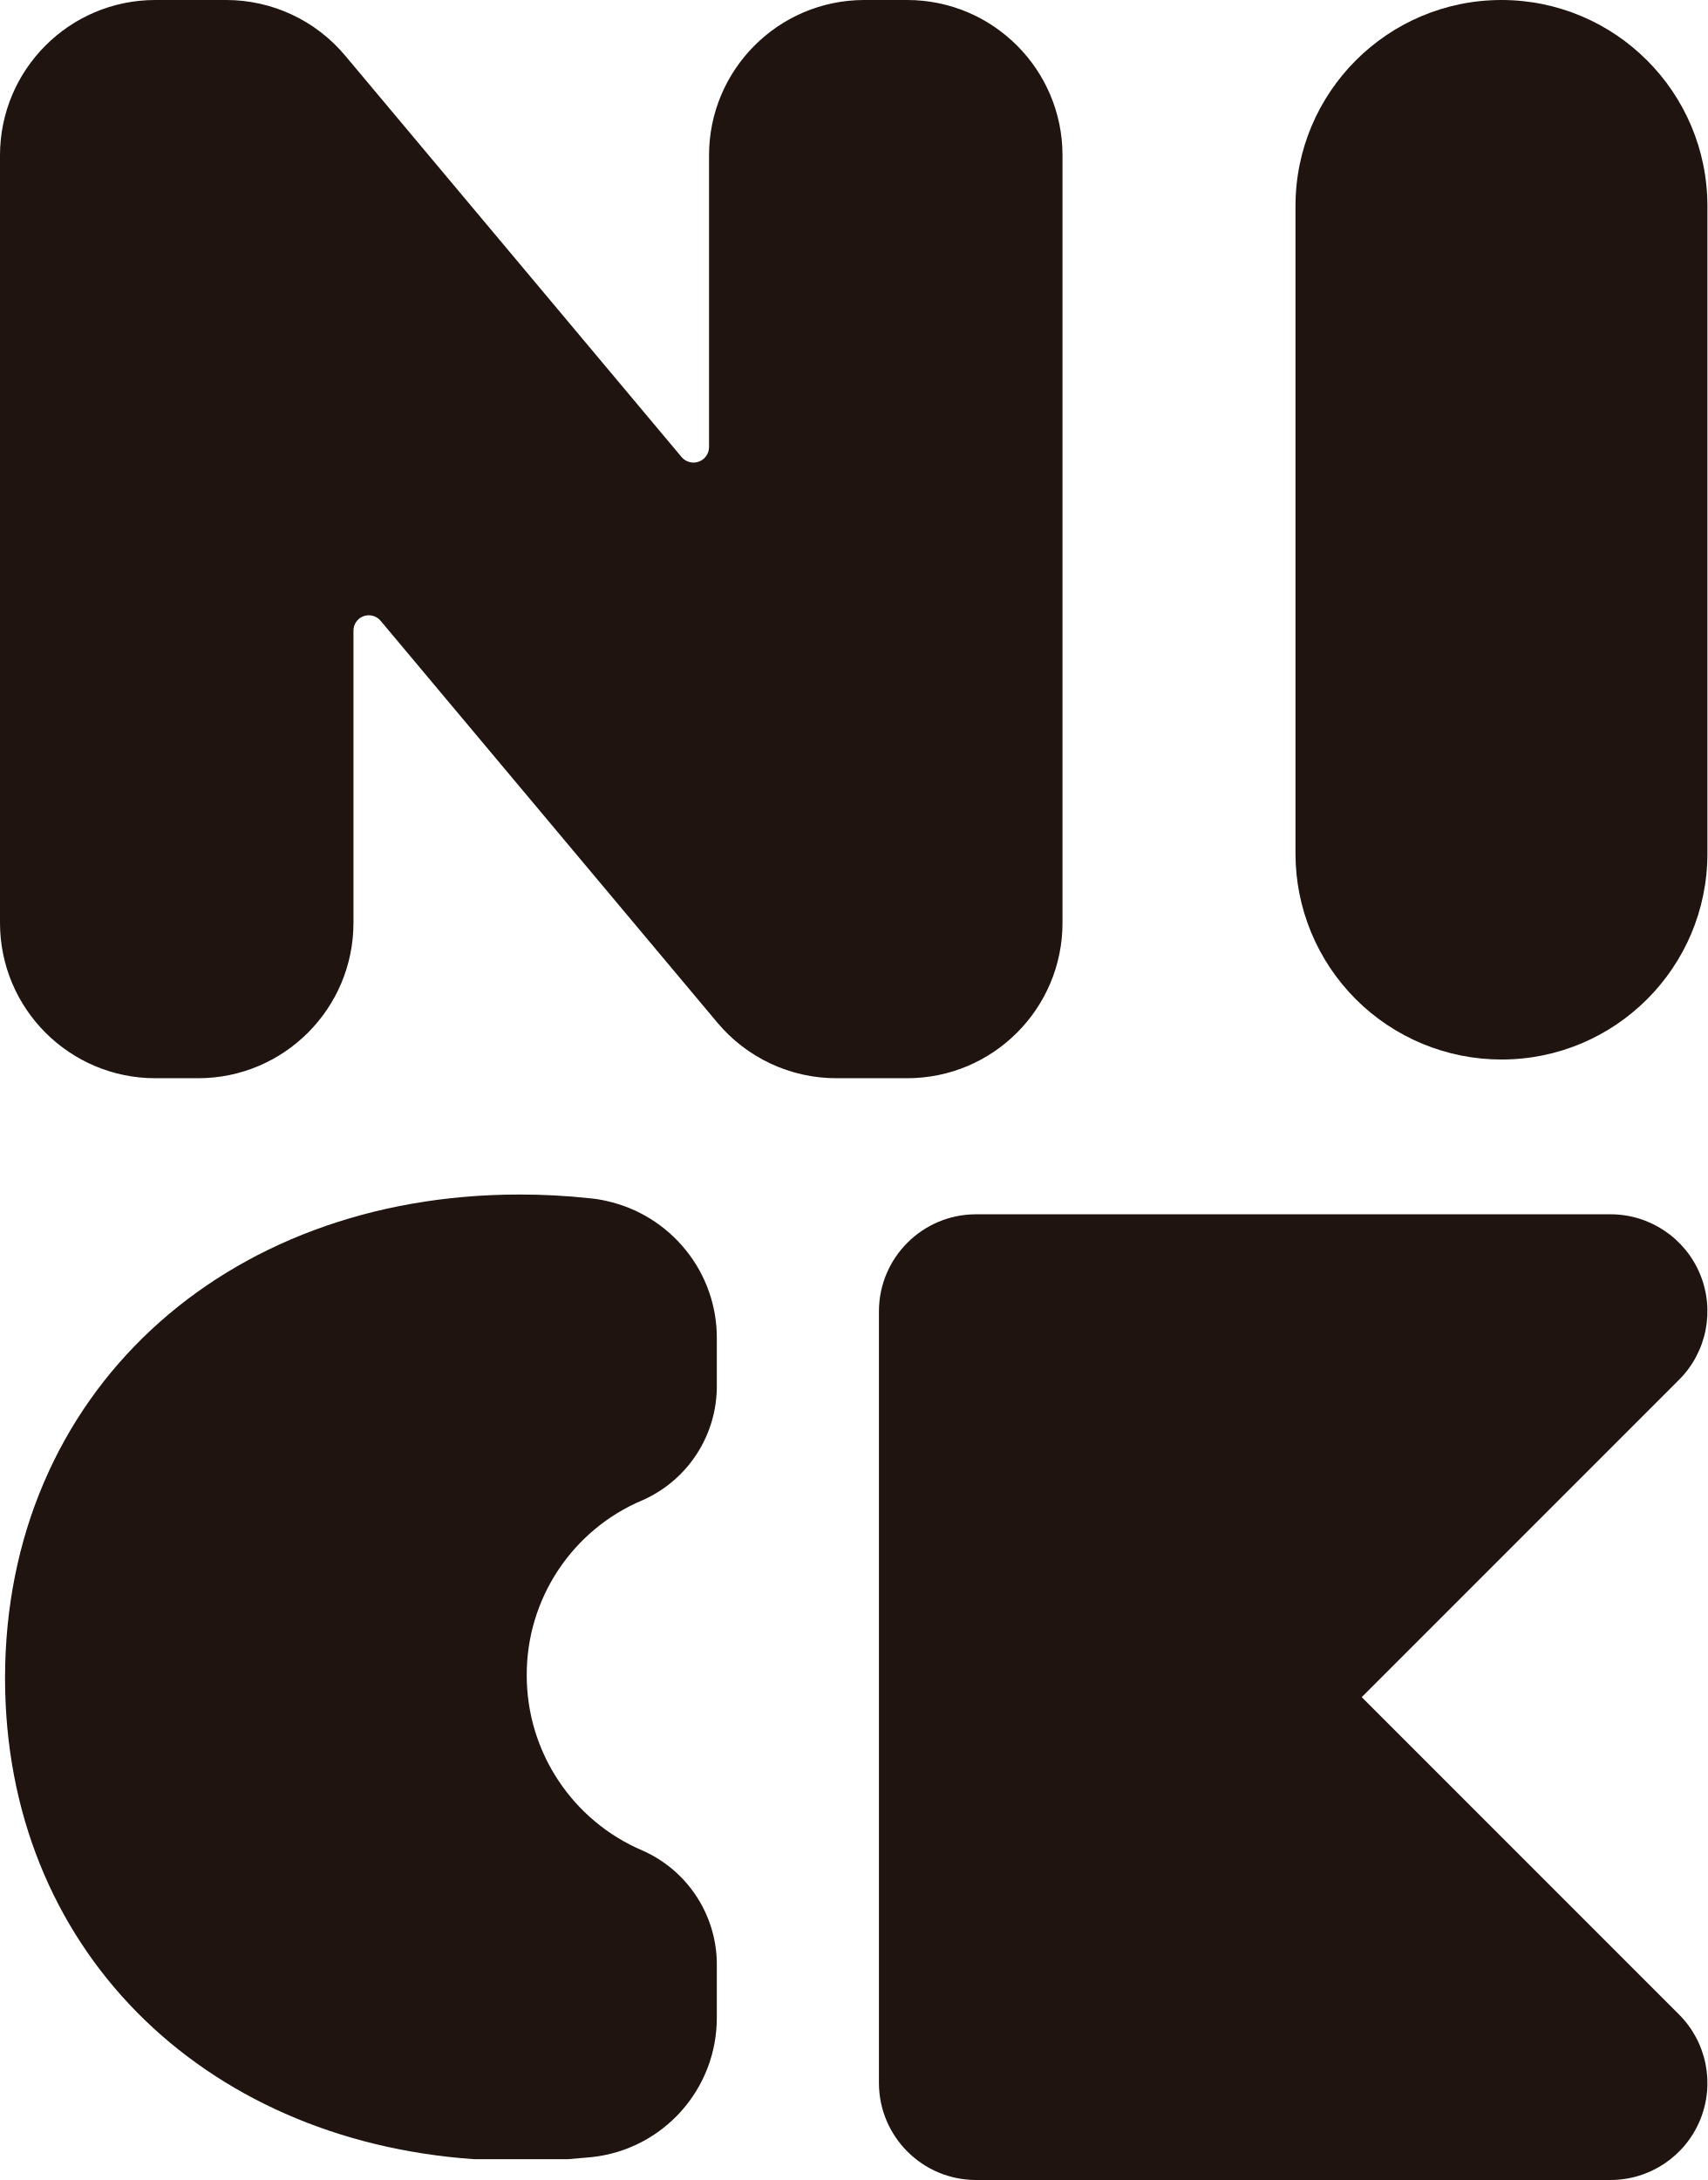
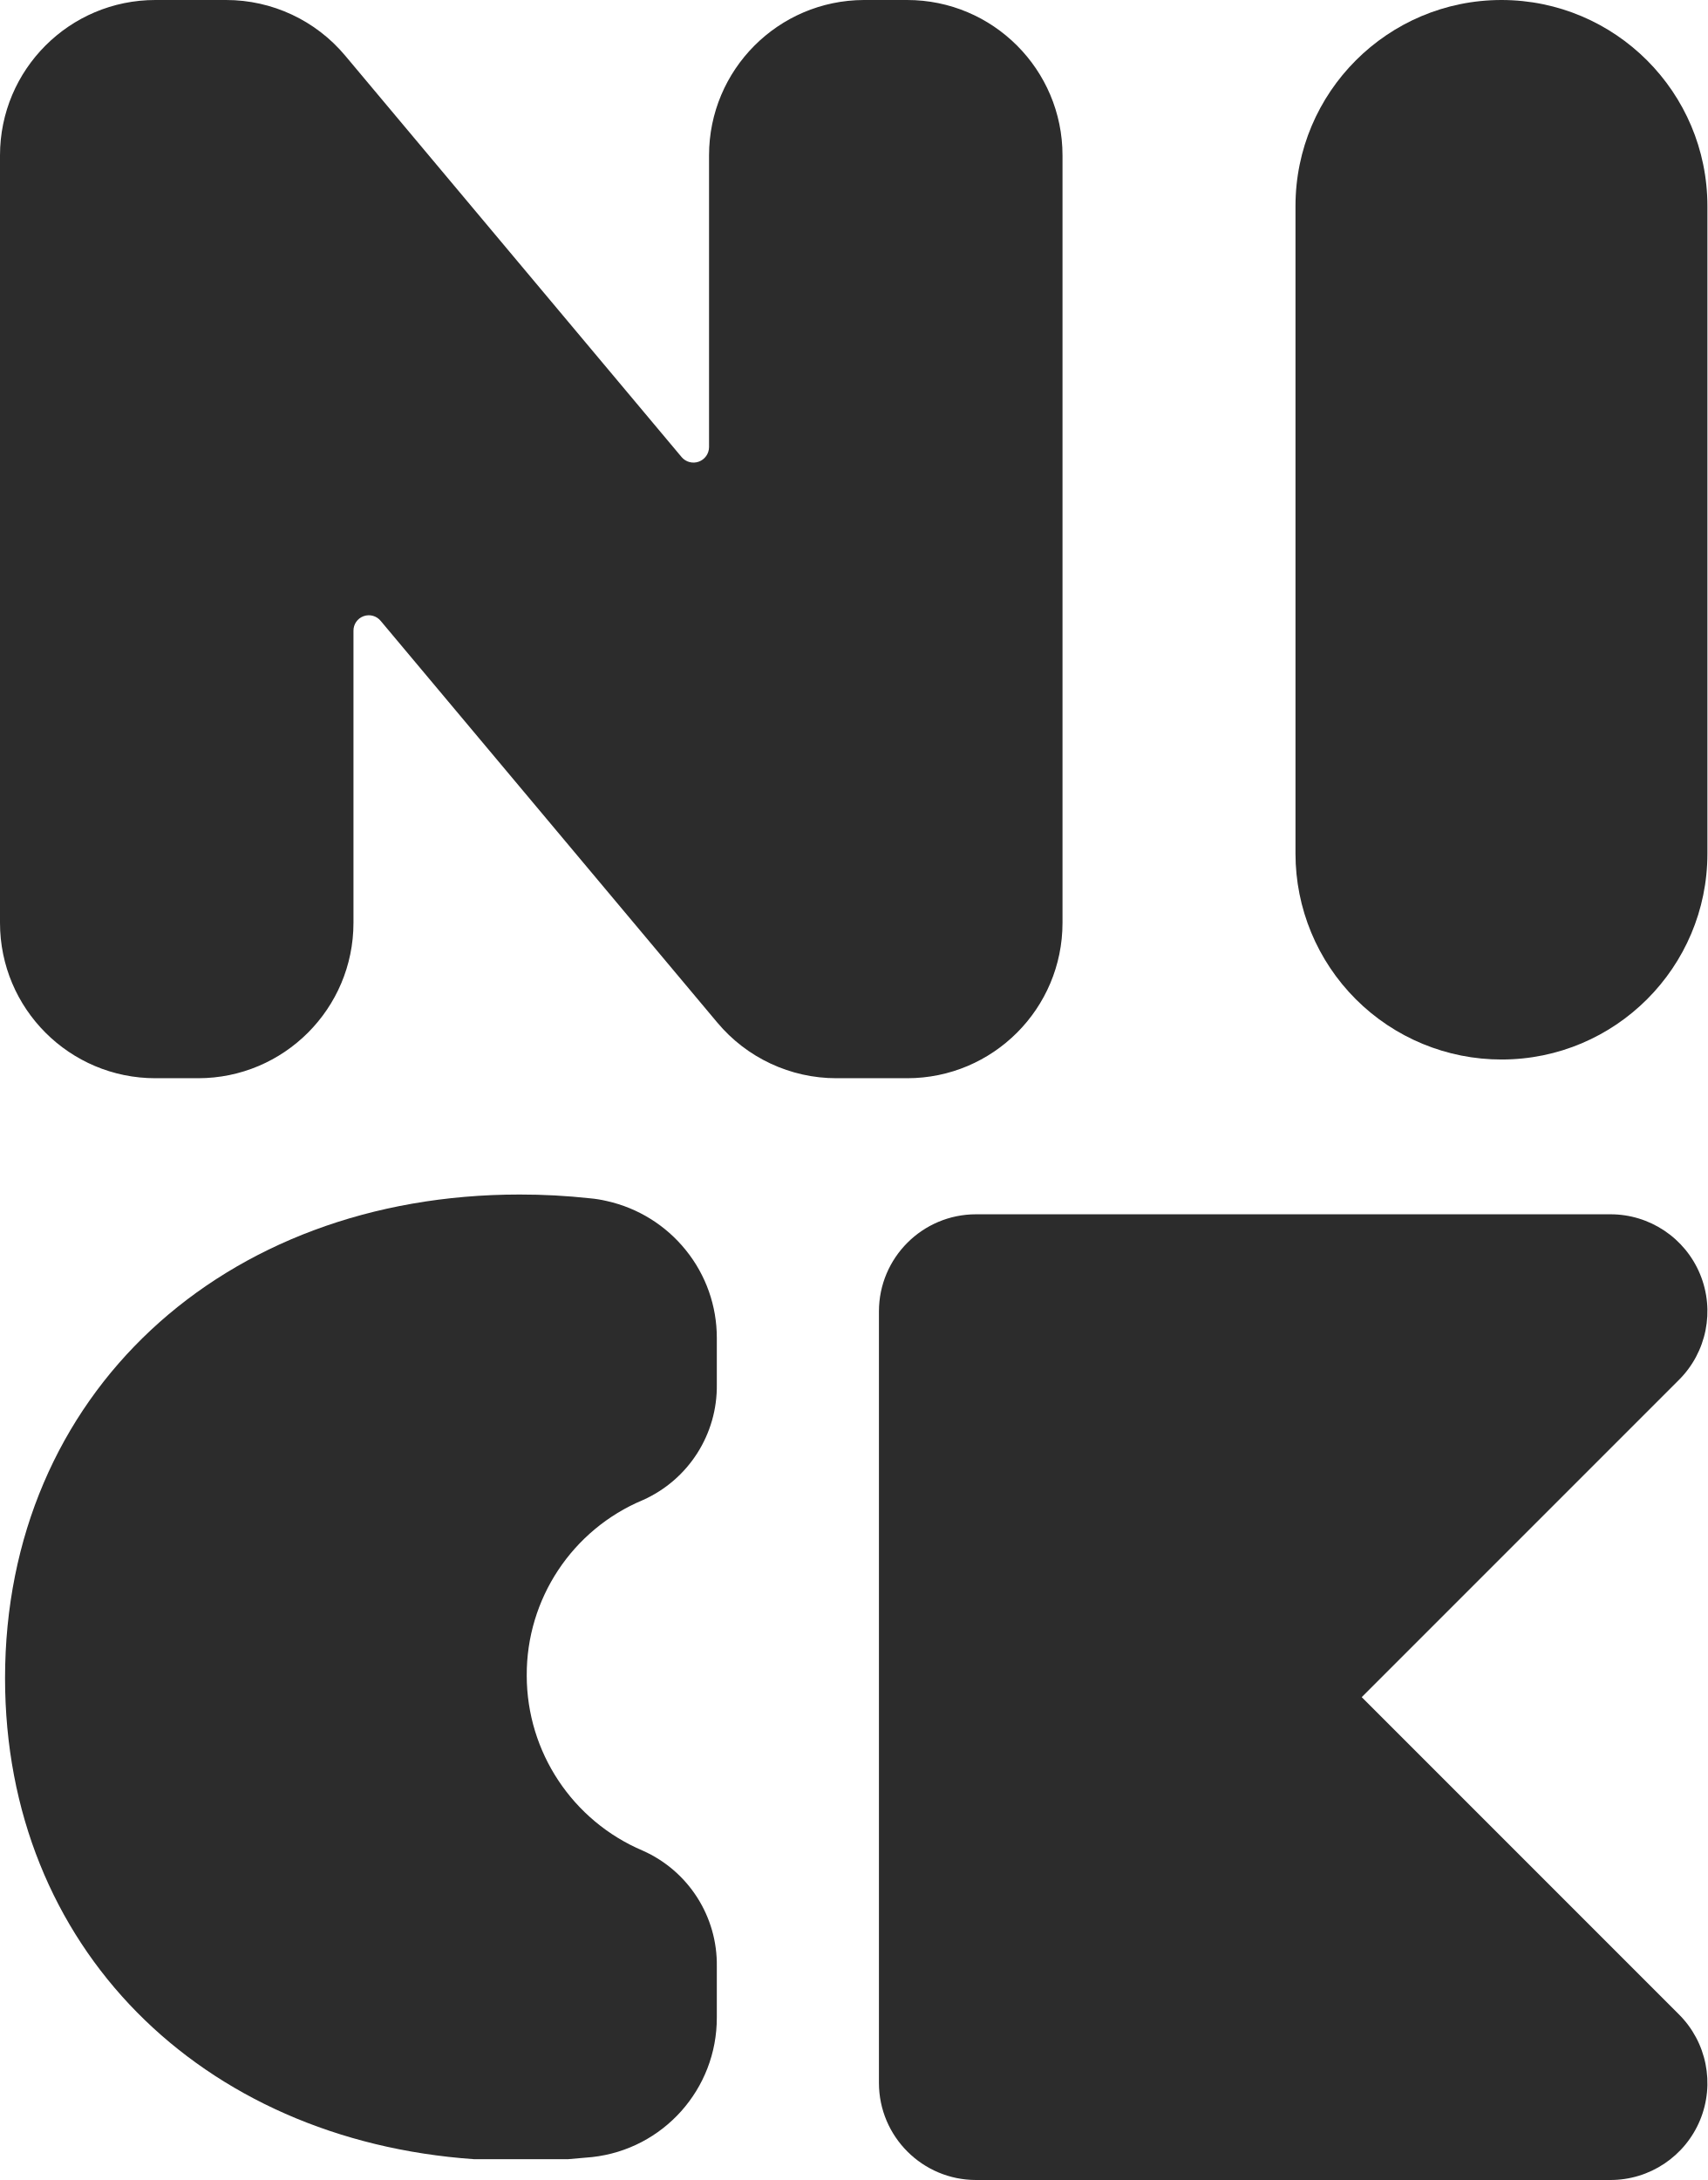
<svg xmlns="http://www.w3.org/2000/svg" viewBox="0 0 81.2 103.66">
  <defs>
-     <style>.cls-1{fill:#1f140f;}
+     <style>.cls-1{fill:#2C2C2C;}
</style>
  </defs>
  <g id="Camada_2" data-name="Camada 2">
    <g id="Camada_1-2" data-name="Camada 1">
      <path class="cls-1" d="M50.53,7.39V43.88a7.39,7.39,0,0,1-7.39,7.39H39.78a7.38,7.38,0,0,1-5.67-2.65l-16-19.09a.73.73,0,0,0-1.3.47V43.88a7.39,7.39,0,0,1-7.39,7.39H7.39A7.39,7.39,0,0,1,0,43.88V7.39A7.39,7.39,0,0,1,7.39,0h3.36a7.38,7.38,0,0,1,5.67,2.65l16,19.09a.74.74,0,0,0,1.3-.47V7.39A7.39,7.39,0,0,1,41.08,0h2.06A7.39,7.39,0,0,1,50.53,7.39Z" />
      <path class="cls-1" d="M71.41,0h0A9.8,9.8,0,0,1,81.2,9.8V40.59a9.79,9.79,0,0,1-9.79,9.79h0a9.79,9.79,0,0,1-9.8-9.79V9.8A9.8,9.8,0,0,1,71.41,0Z" />
      <path class="cls-1" d="M25.05,79.68A9.05,9.05,0,0,0,30.57,88a5.93,5.93,0,0,1,3.52,5.51v2.42a6.66,6.66,0,0,1-5.93,6.64l-1.14.1-.59,0H23.14l-.6,0C9.54,101.76.24,92.58.24,79.8c0-13.49,10.35-23,24.47-23a30.64,30.64,0,0,1,3.35.18,5.55,5.55,0,0,1,.8.13,6.69,6.69,0,0,1,3.76,2.34,6.62,6.62,0,0,1,1.47,4.17v2.2a5.93,5.93,0,0,1-3.52,5.51A9,9,0,0,0,25.05,79.68Z" />
      <path class="cls-1" d="M64.76,80.7,79.84,95.78a4.61,4.61,0,0,1-3.26,7.88H46.42a4.62,4.62,0,0,1-4.62-4.61V62.35a4.62,4.62,0,0,1,4.62-4.61H76.58a4.61,4.61,0,0,1,3.26,7.88Z" />
    </g>
  </g>
</svg>
